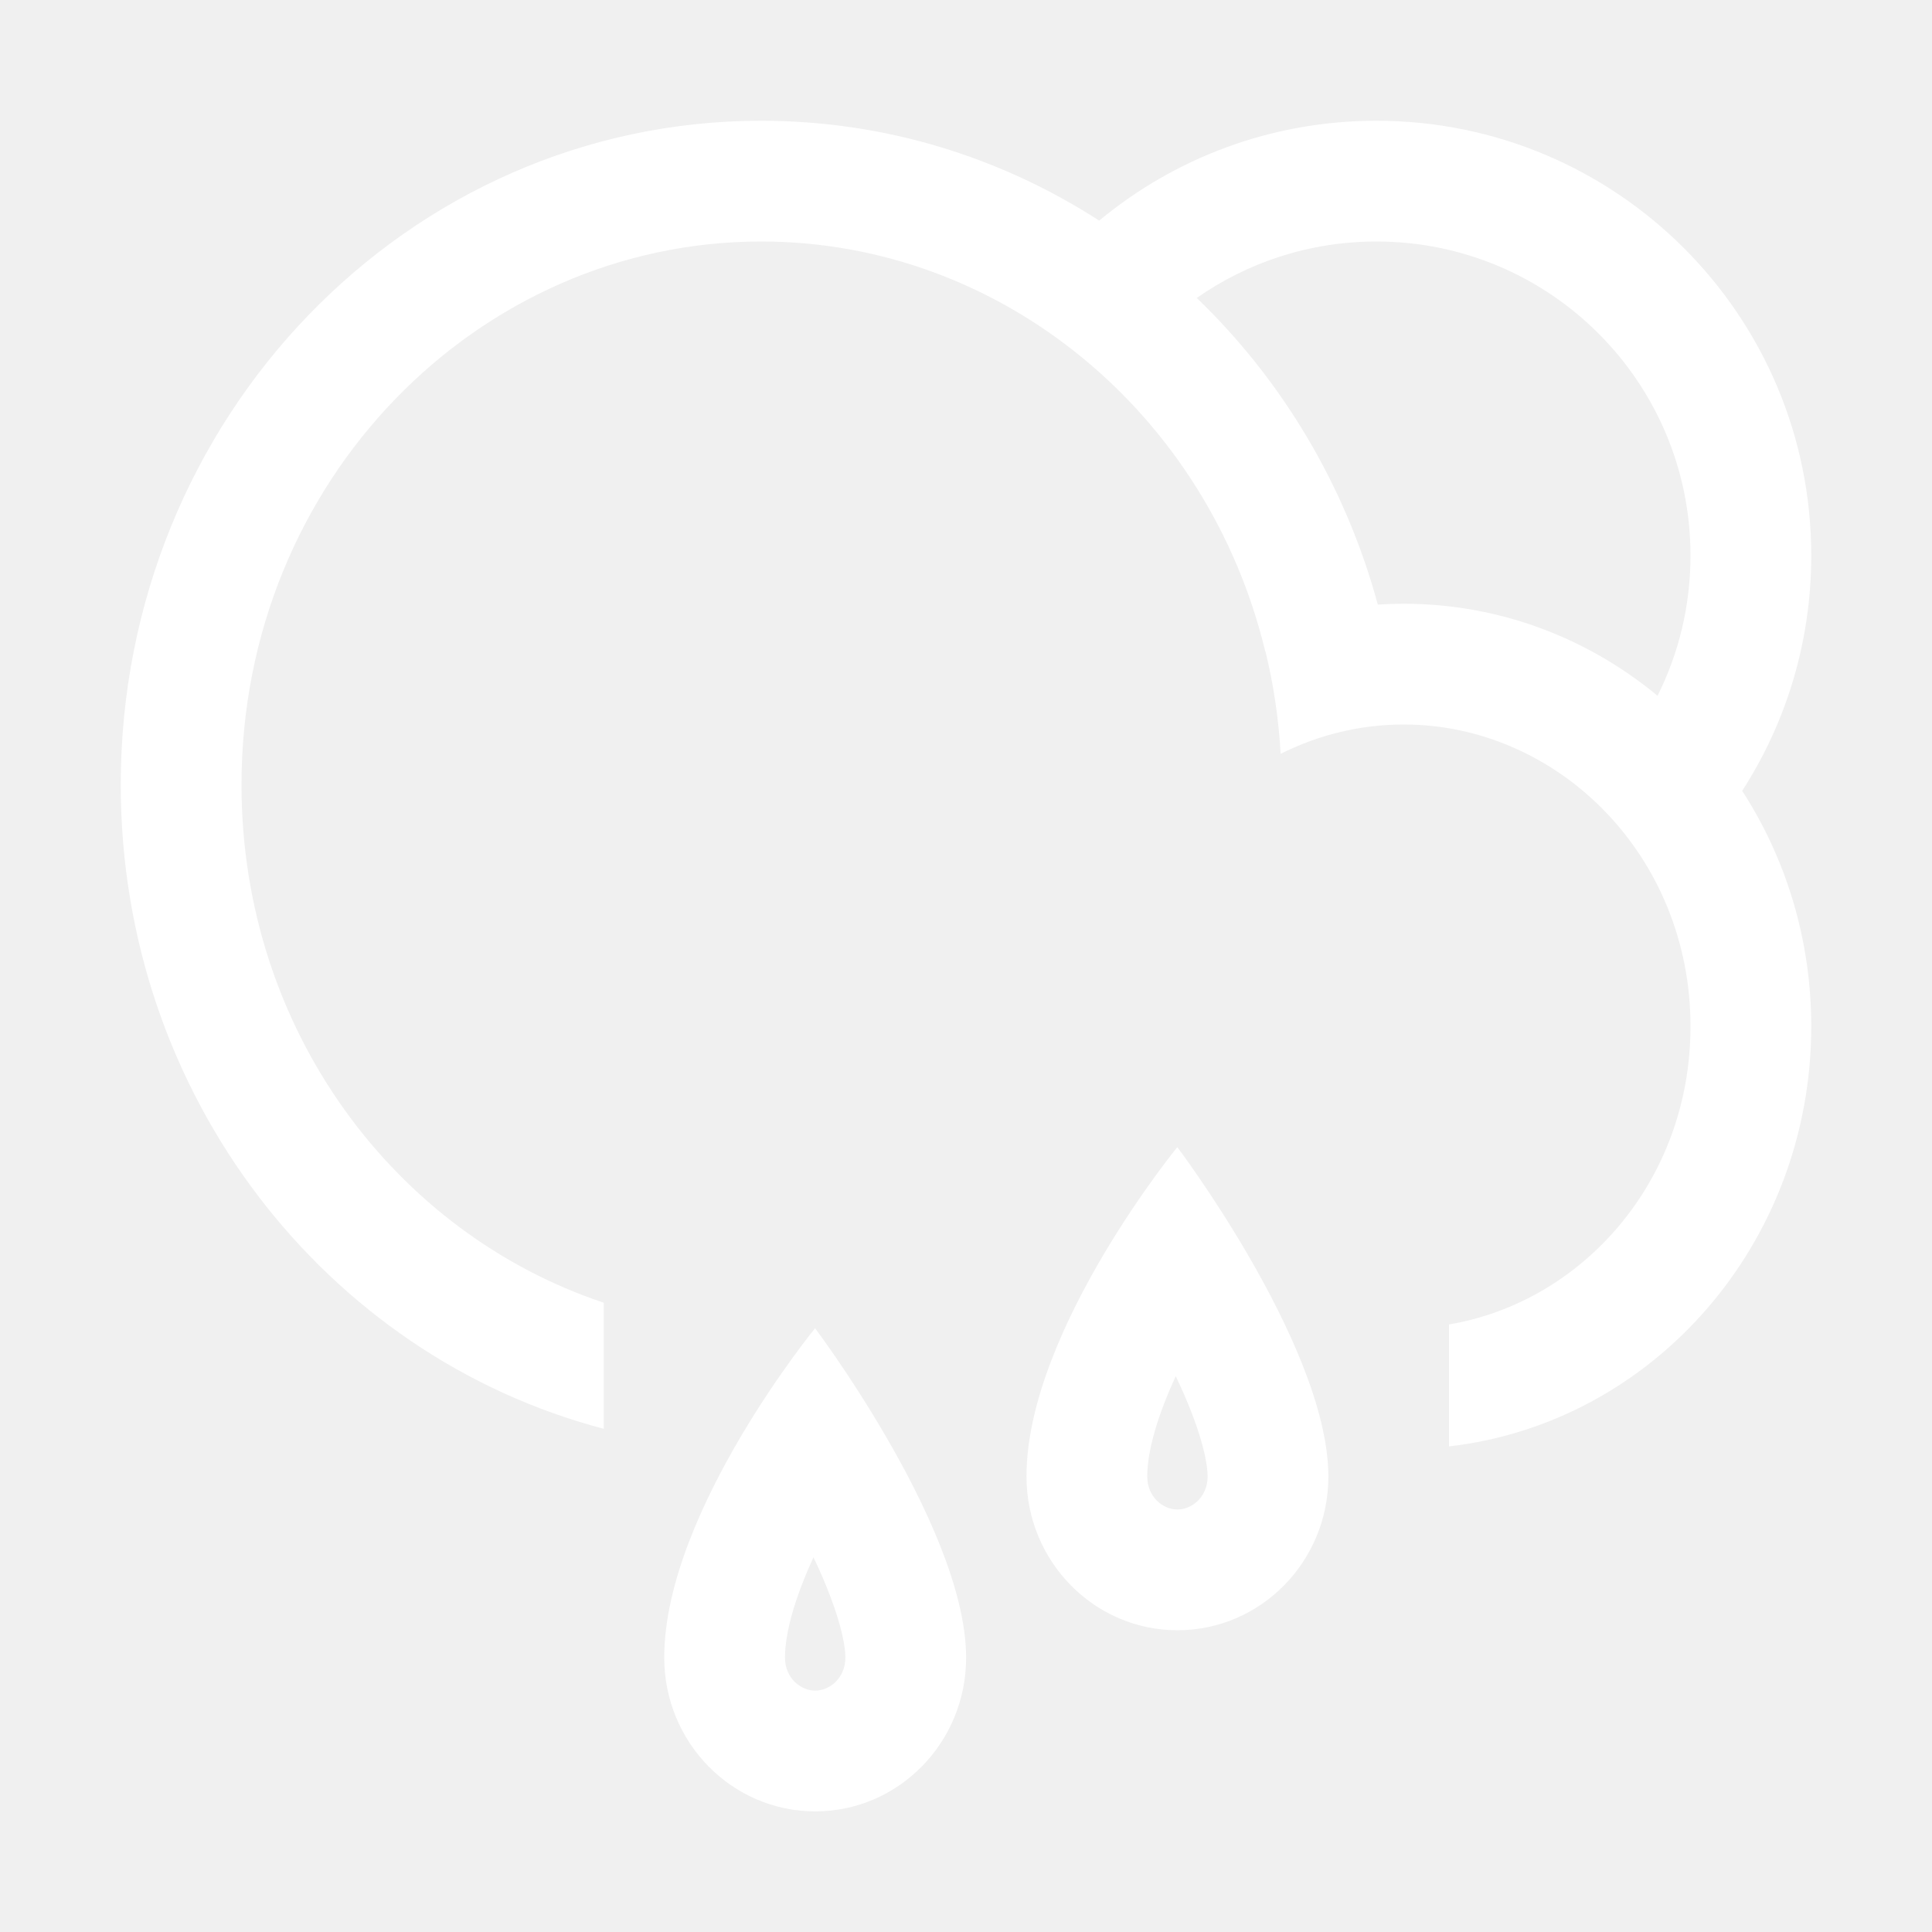
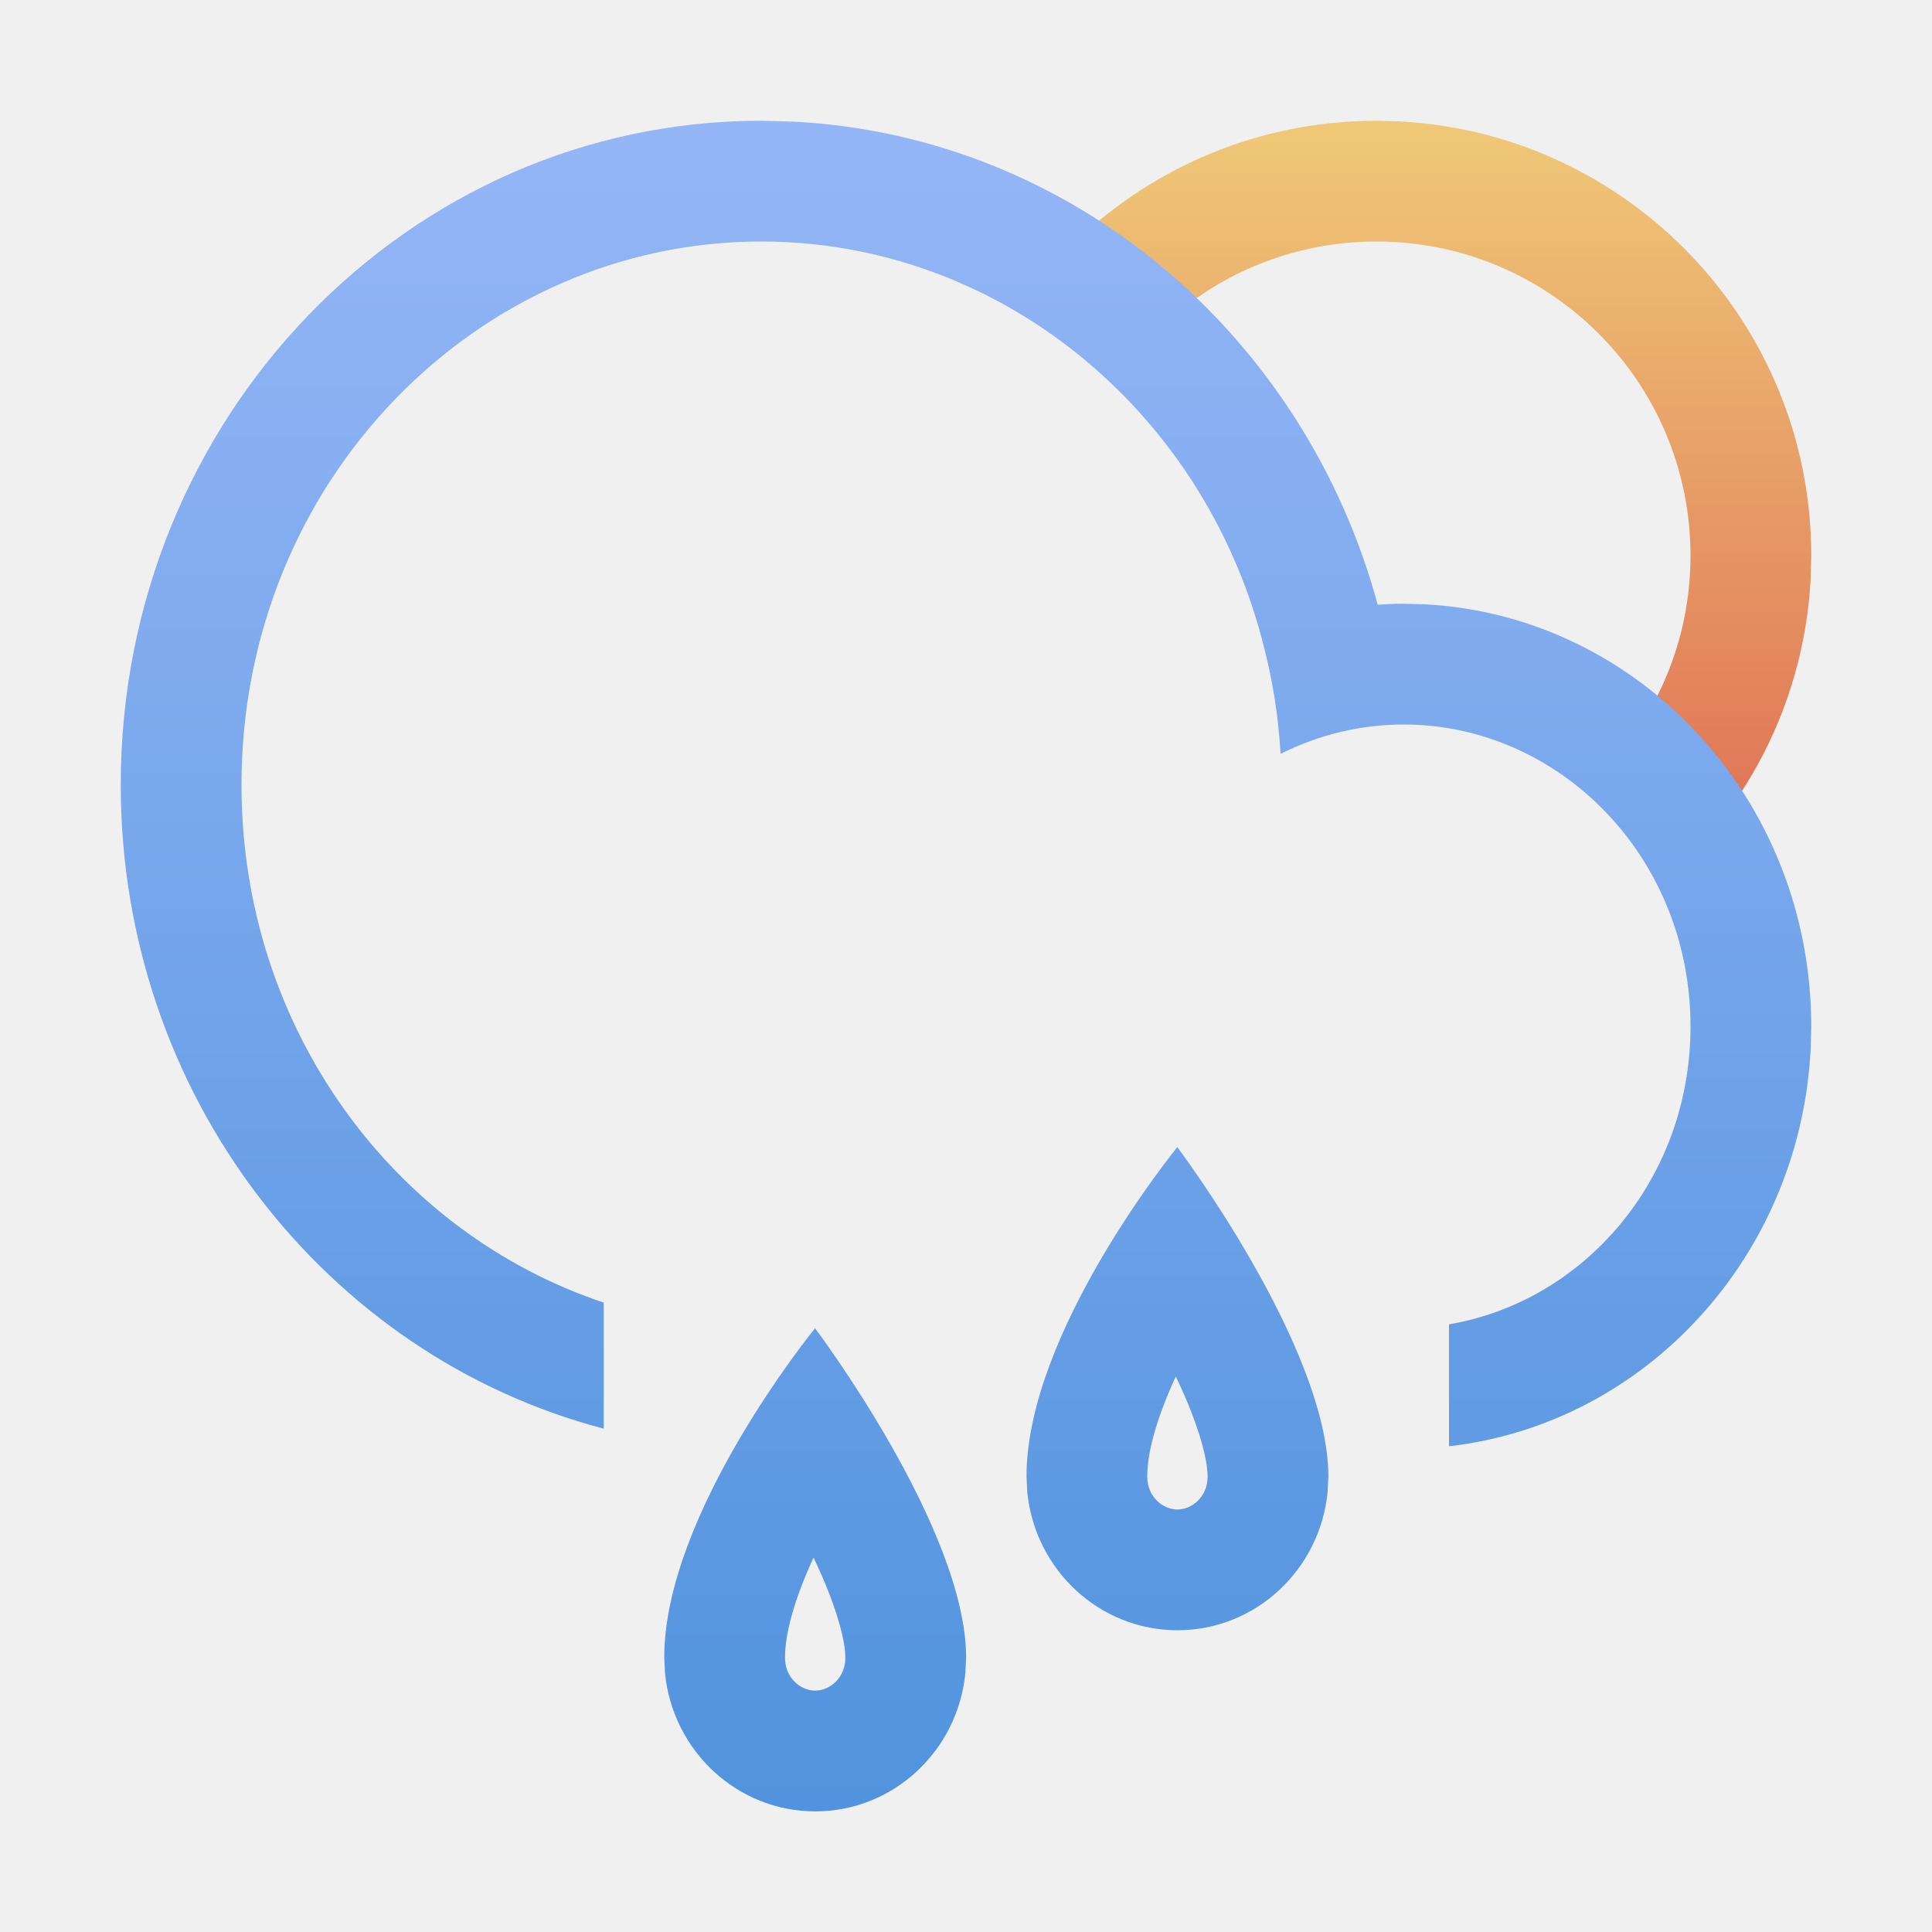
<svg xmlns="http://www.w3.org/2000/svg" width="32" height="32" viewBox="0 0 32 32" fill="none">
-   <path fill-rule="evenodd" clip-rule="evenodd" d="M30 17C30 20.603 27.375 23.57 24 23.957V21.937C26.221 21.561 28 19.549 28 17C28 14.17 25.805 12 23.249 12C22.527 12 21.834 12.173 21.211 12.486C21.179 11.904 21.094 11.337 20.96 10.79L20.957 10.791C20.009 6.85 16.584 4 12.608 4C7.922 4 4 7.96 4 13C4 17.066 6.553 20.429 10 21.577V23.665C5.402 22.46 2 18.142 2 13C2 6.925 6.749 2 12.608 2C14.663 2 16.581 2.606 18.206 3.654C19.452 2.621 21.052 2 22.798 2C26.776 2 30 5.224 30 9.202C30 10.638 29.58 11.976 28.856 13.099C29.578 14.214 30 15.556 30 17ZM27.454 11.524C27.804 10.825 28 10.036 28 9.202C28 6.329 25.671 4 22.798 4C21.691 4 20.665 4.346 19.822 4.935C21.232 6.291 22.285 8.04 22.821 10.014C22.963 10.005 23.105 10 23.249 10C24.839 10 26.301 10.57 27.454 11.524ZM14.002 27.456C14.002 27.792 13.744 28.002 13.502 28.002C13.26 28.002 13.002 27.792 13.002 27.456C13.002 27.028 13.175 26.444 13.474 25.794C13.575 26.005 13.666 26.214 13.743 26.417C13.939 26.926 14.002 27.272 14.002 27.456ZM13.5 22C13.5 22 12.903 22.73 12.292 23.757C11.654 24.831 11.001 26.229 11.002 27.456C11.002 28.862 12.122 30.002 13.503 30.002C14.883 30.002 16.003 28.862 16.002 27.456C16.002 26.338 15.318 24.898 14.665 23.778C14.07 22.755 13.5 22 13.5 22ZM19.502 25.002C19.744 25.002 20.002 24.792 20.002 24.456C20.002 24.272 19.939 23.926 19.744 23.417C19.666 23.214 19.575 23.005 19.474 22.794C19.175 23.444 19.002 24.028 19.002 24.456C19.002 24.792 19.26 25.002 19.502 25.002ZM18.292 20.757C18.903 19.73 19.5 19 19.5 19C19.5 19 20.07 19.755 20.666 20.778C21.318 21.898 22.002 23.338 22.002 24.456C22.003 25.862 20.884 27.002 19.503 27.002C18.122 27.002 17.002 25.862 17.002 24.456C17.001 23.229 17.654 21.831 18.292 20.757Z" fill="white" />
+   <path d="M23.168 2.01C26.974 2.203 30 5.349 30 9.202L29.991 9.572C29.907 11.216 29.272 12.713 28.268 13.885C27.954 13.254 27.548 12.678 27.067 12.173C27.654 11.33 28 10.307 28 9.202C28 6.329 25.671 4 22.798 4C21.484 4 20.283 4.488 19.368 5.292C18.842 4.857 18.272 4.474 17.663 4.152C18.97 2.824 20.788 2 22.798 2L23.168 2.01Z" fill="url(#paint0_linear_3_3432)" />
+   <path d="M13.5 22C13.5 22 16.001 25.317 16.002 27.456L15.989 27.717C15.861 29 14.797 30.002 13.503 30.002C12.209 30.002 11.143 29 11.015 27.717L11.002 27.456C11.001 25.064 13.483 22.021 13.5 22ZM13.475 25.798C13.176 26.447 13.002 27.028 13.002 27.456C13.002 27.792 13.26 28.002 13.502 28.002C13.744 28.002 14.002 27.792 14.002 27.456C14.002 27.272 13.938 26.926 13.743 26.417C13.666 26.215 13.574 26.007 13.475 25.798ZM19.5 19C19.5 19 22.001 22.317 22.002 24.456L21.989 24.717C21.861 26 20.797 27.002 19.503 27.002C18.209 27.002 17.143 26 17.015 24.717L17.002 24.456C17.001 22.064 19.483 19.021 19.5 19ZM19.475 22.798C19.176 23.447 19.002 24.028 19.002 24.456C19.002 24.792 19.26 25.002 19.502 25.002C19.744 25.002 20.002 24.792 20.002 24.456C20.002 24.272 19.939 23.926 19.743 23.417C19.666 23.215 19.574 23.007 19.475 22.798ZM13.154 2.015C17.774 2.258 21.612 5.565 22.819 10.016C22.962 10.006 23.105 10 23.25 10L23.597 10.009C27.163 10.196 30 13.255 30 17L29.991 17.36C29.823 20.799 27.262 23.581 24 23.955V21.935C26.22 21.559 28 19.549 28 17C28 14.17 25.806 12 23.25 12C22.527 12 21.833 12.174 21.21 12.486C21.174 11.836 21.068 11.205 20.905 10.6C19.894 6.758 16.519 4 12.608 4C7.922 4 4 7.96 4 13C4 17.066 6.553 20.427 10 21.575V23.663C5.403 22.458 2 18.142 2 13C2 6.925 6.75 2 12.608 2L13.154 2.015Z" fill="url(#paint1_linear_3_3432)" />
+   <defs>
+     <linearGradient id="paint0_linear_3_3432" x1="23.832" y1="2" x2="23.832" y2="13.885" gradientUnits="userSpaceOnUse">
+       <stop stop-color="#EFC977" />
+       <stop offset="1" stop-color="#E07256" />
+     </linearGradient>
+     <linearGradient id="paint1_linear_3_3432" x1="16" y1="2" x2="16" y2="30.002" gradientUnits="userSpaceOnUse">
+       <stop stop-color="#95B6F6" />
+       <stop offset="1" stop-color="#5193DE" />
+     </linearGradient>
+   </defs>
</svg>
